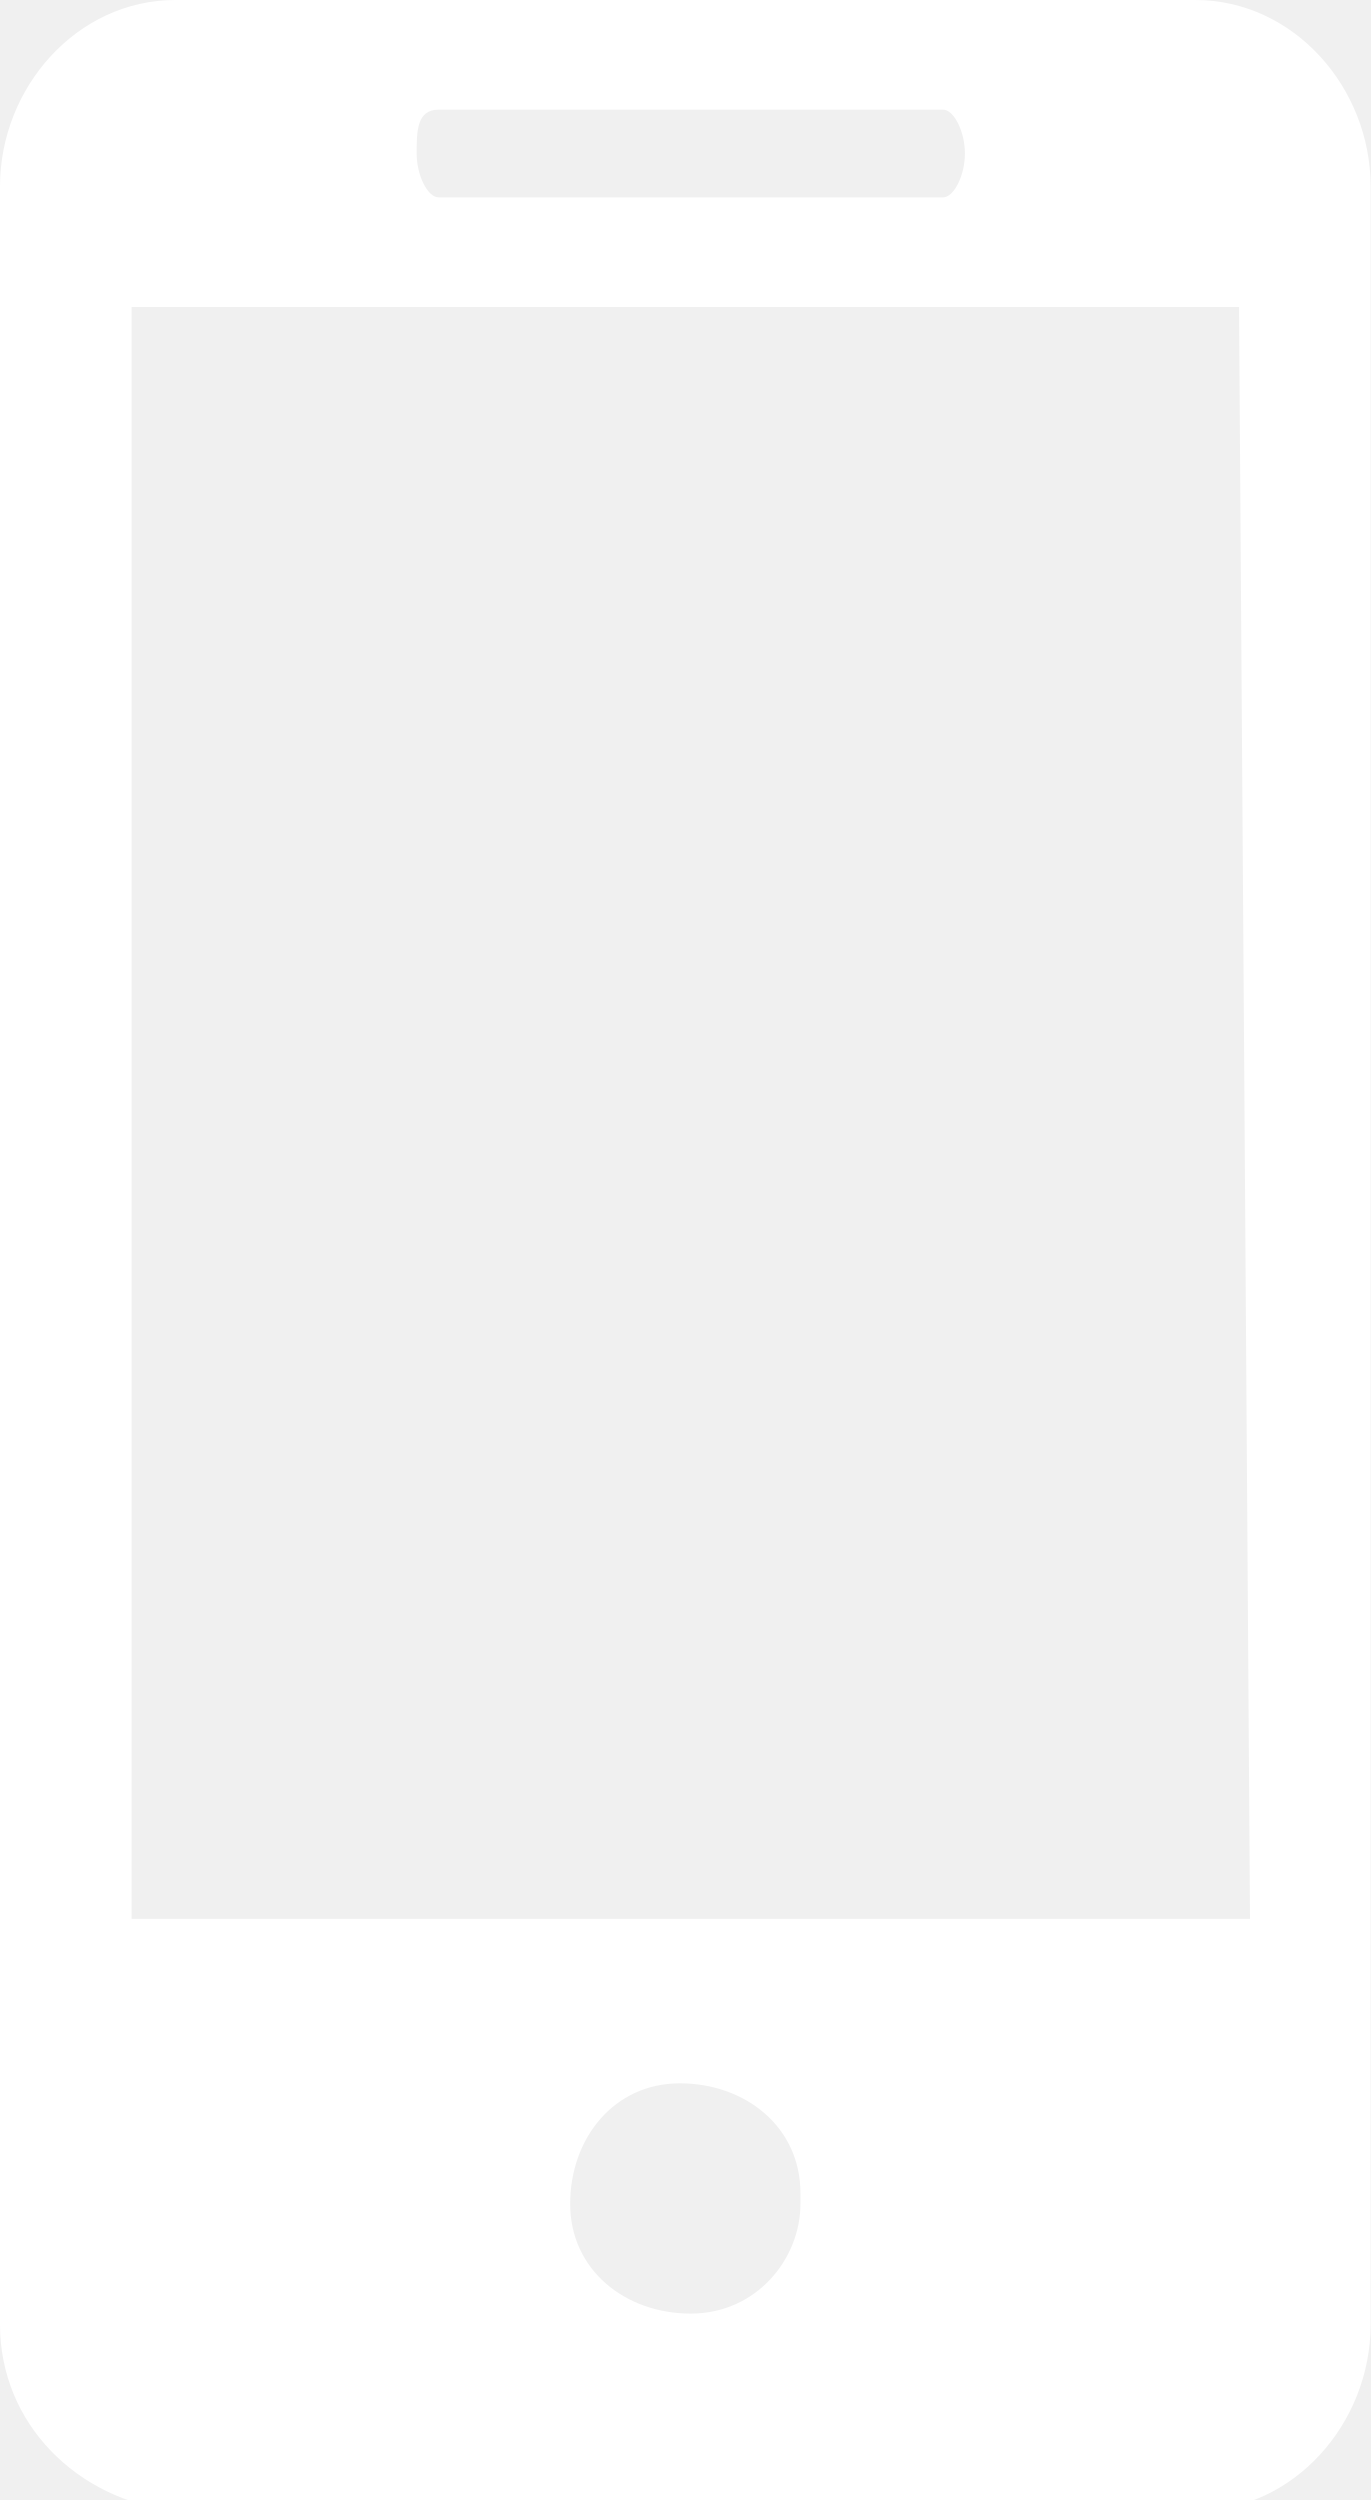
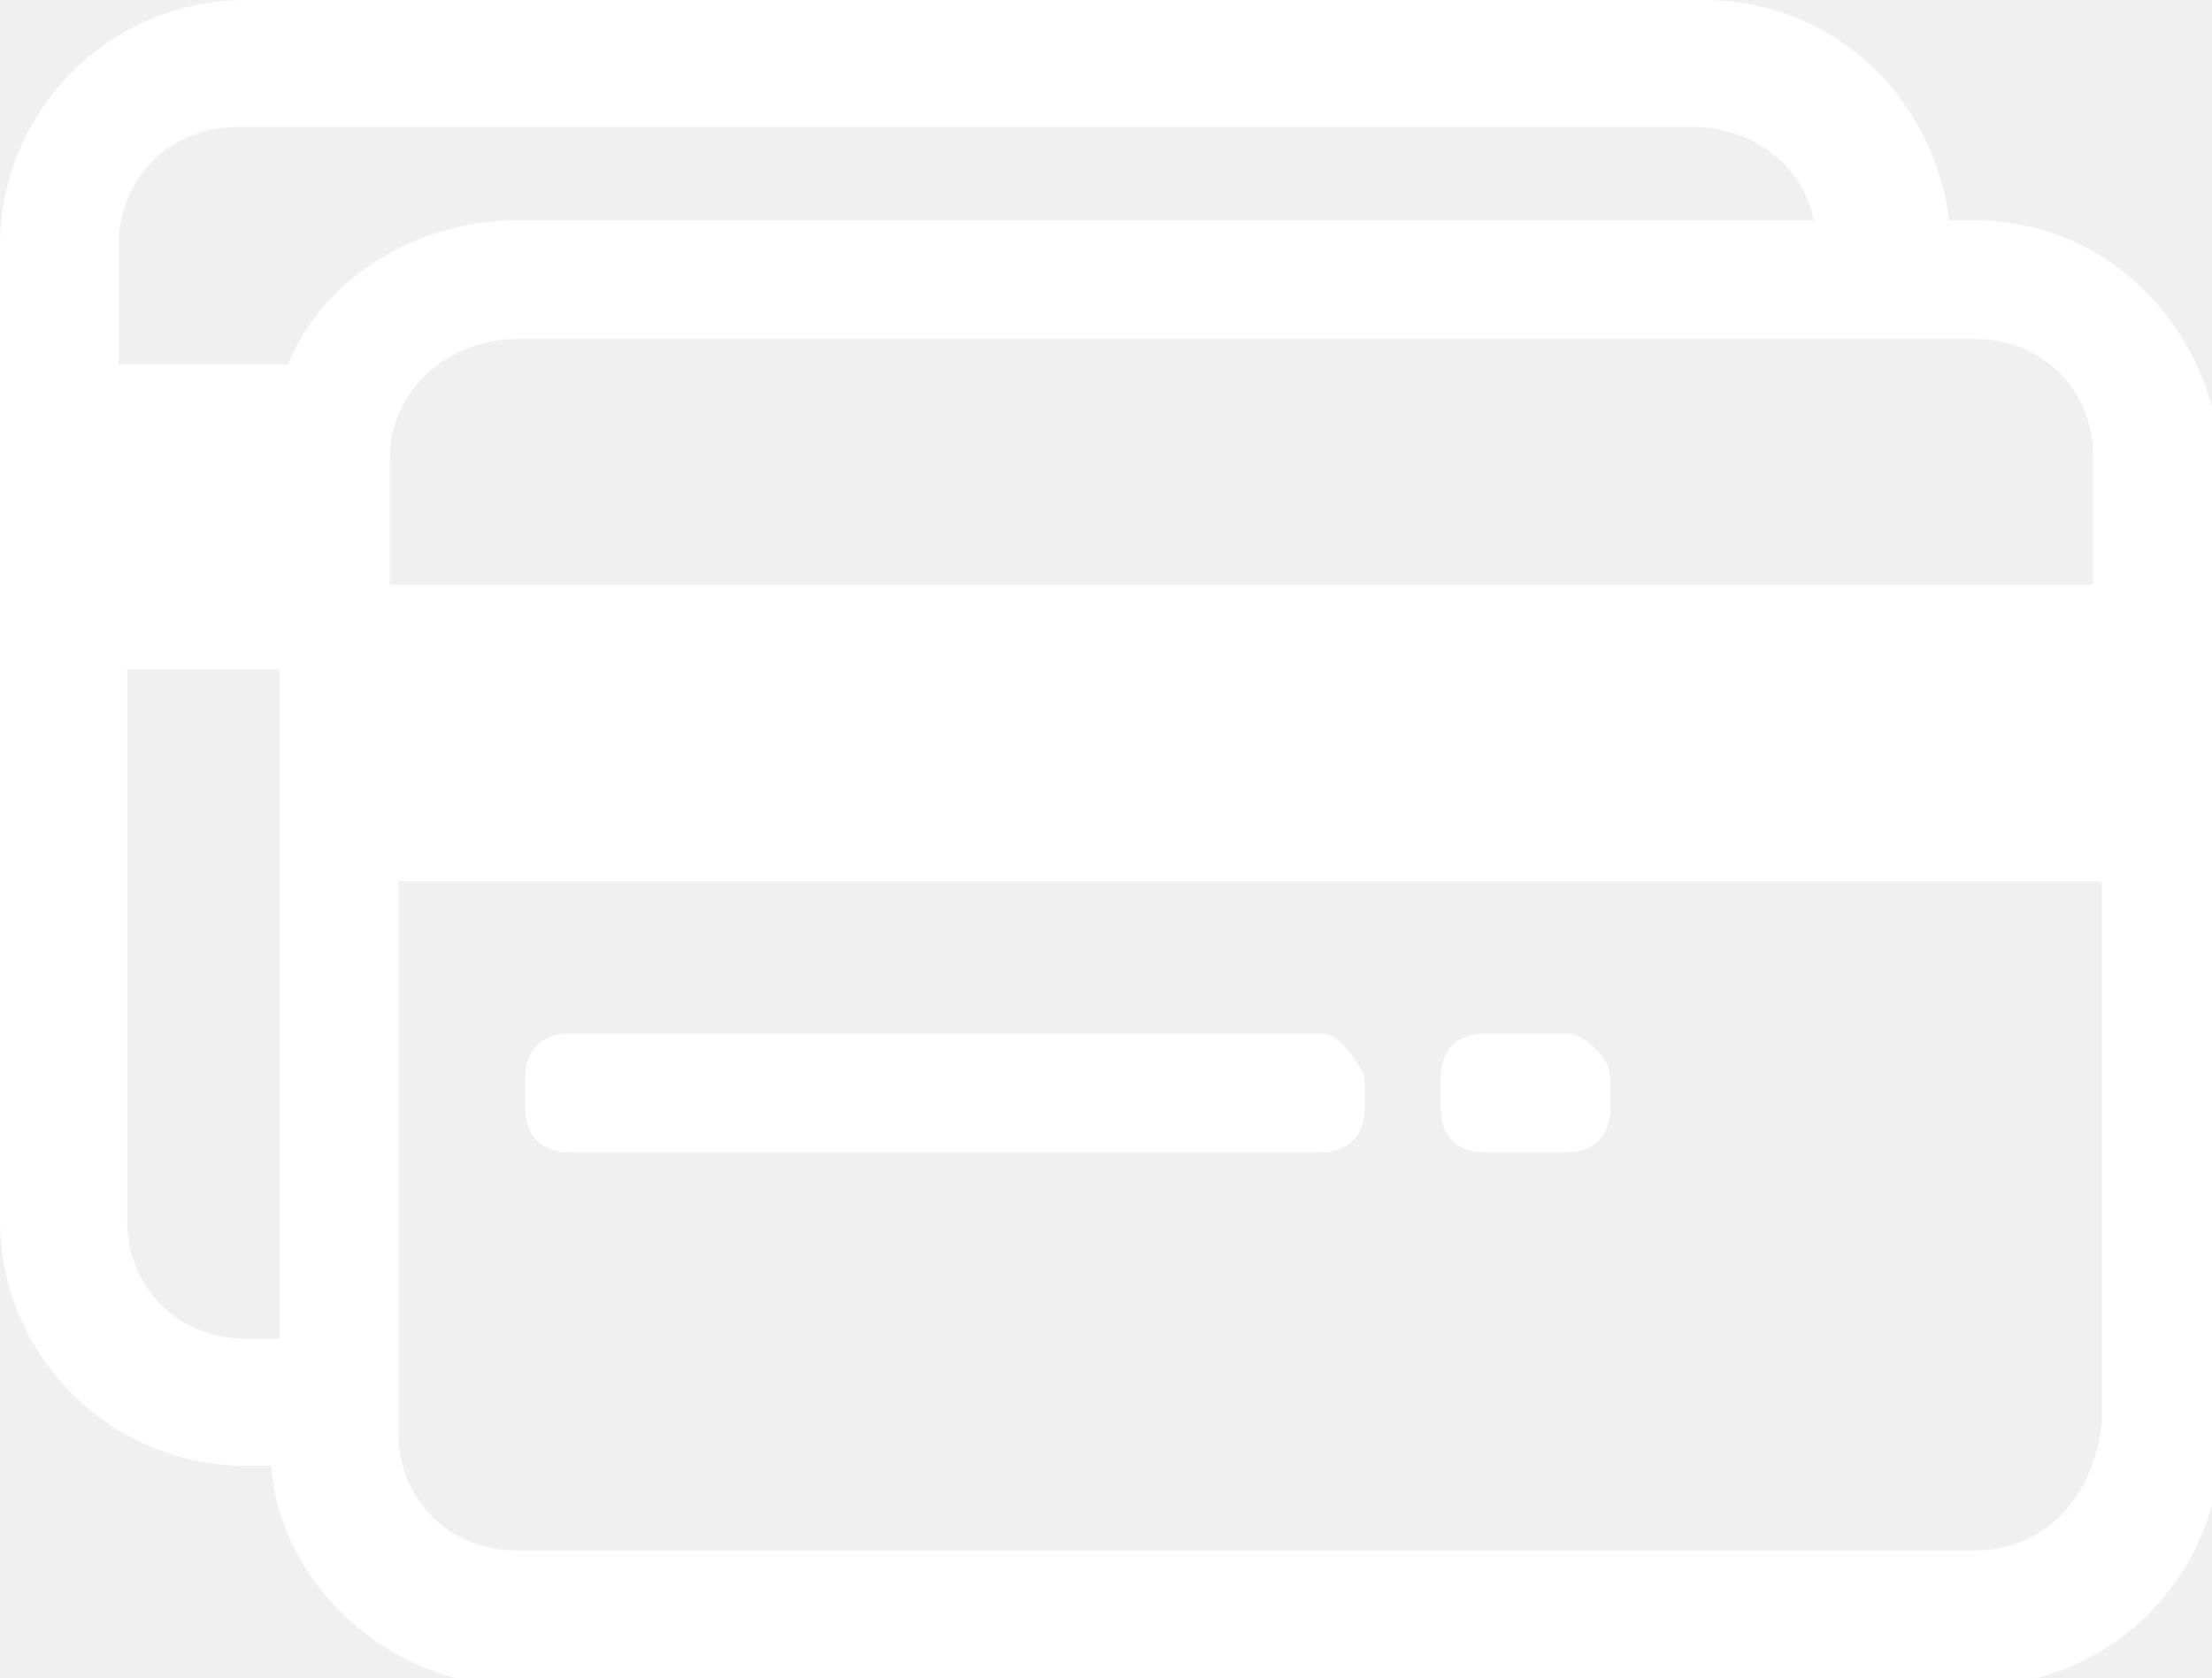
- <svg xmlns="http://www.w3.org/2000/svg" version="1.1" id="Layer_1" x="0px" y="0px" viewBox="0 0 12.5 22.8" style="enable-background:new 0 0 12.5 22.8;" xml:space="preserve">
+ <svg xmlns="http://www.w3.org/2000/svg" version="1.1" id="Layer_1" x="0px" y="0px" viewBox="0 0 26.1 19.8" style="enable-background:new 0 0 26.1 19.8;" xml:space="preserve">
  <style type="text/css">
	.st0{fill:#FFFFFF;}
+ 	.st1{fill:none;}
</style>
-   <path class="st0" d="M10.9,0H1.6C0.7,0,0,0.8,0,1.7v19.5c0,0.9,0.7,1.6,1.6,1.7c0,0,0,0,0,0h9.3c0.9,0,1.6-0.8,1.6-1.7V1.7  C12.5,0.8,11.8,0,10.9,0 M4,1h4.6c0.1,0,0.2,0.2,0.2,0.4S8.7,1.8,8.6,1.8H4c-0.1,0-0.2-0.2-0.2-0.4S3.8,1,4,1 M6.3,21.1  c-0.6,0-1.1-0.4-1.1-1c0-0.6,0.4-1.1,1-1.1s1.1,0.4,1.1,1c0,0,0,0,0,0.1C7.3,20.6,6.9,21.1,6.3,21.1C6.3,21.1,6.3,21.2,6.3,21.1   M11.4,17.5H1.2V2.8h10.1L11.4,17.5z" />
-   <path class="st0" d="M56.6-0.8h-9.3c-0.9,0-1.6,0.8-1.6,1.7v19.5c0,0.9,0.7,1.6,1.6,1.7c0,0,0,0,0,0h9.3c0.9,0,1.6-0.8,1.6-1.7V0.9  C58.3,0,57.5-0.8,56.6-0.8 M49.7,0.2h4.6c0.1,0,0.2,0.2,0.2,0.4S54.4,1,54.3,1h-4.6c-0.1,0-0.2-0.2-0.2-0.4S49.6,0.2,49.7,0.2   M52,20.4c-0.6,0-1.1-0.4-1.1-1c0-0.6,0.4-1.1,1-1.1s1.1,0.4,1.1,1c0,0,0,0,0,0.1C53.1,19.9,52.6,20.3,52,20.4  C52.1,20.4,52.1,20.4,52,20.4 M57.1,16.7H46.9V2h10.1L57.1,16.7z" />
+   <g>
+     <g>
+       <circle class="st0" cx="-31" cy="5.2" r="1.2" />
+       <path class="st0" d="M-29.7,6.9h-2.6c-0.8,0-1.4,0.6-1.4,1.5v3.6c0,0.3,0.2,0.5,0.5,0.5c0.3,0,0.5-0.2,0.5-0.5V8.6    c0-0.1,0-0.1,0.1-0.1s0.1,0,0.1,0.1v10.1c0,0.4,0.3,0.7,0.7,0.7c0.4,0,0.7-0.3,0.7-0.7v-6.1c0-0.1,0-0.1,0.1-0.1    c0.1,0,0.1,0,0.1,0.1v6.1c0,0.4,0.3,0.7,0.7,0.7c0.4,0,0.7-0.3,0.7-0.7V8.6c0-0.1,0-0.1,0.1-0.1c0.1,0,0.1,0,0.1,0.1v3.4    c0,0.3,0.2,0.5,0.5,0.5c0.3,0,0.5-0.2,0.5-0.5V8.4C-28.3,7.6-28.9,6.9-29.7,6.9z" />
+       <circle class="st0" cx="-10.7" cy="5.2" r="1.2" />
+       <path class="st0" d="M-9.3,6.9H-12c-0.8,0-1.4,0.6-1.4,1.4v3.6c0,0.3,0.2,0.5,0.5,0.5c0.3,0,0.5-0.2,0.5-0.5V8.5    c0-0.1,0-0.1,0.1-0.1c0.1,0,0.1,0,0.1,0.1v10.1c0,0.4,0.3,0.7,0.7,0.7c0.4,0,0.7-0.3,0.7-0.7v-6.1c0-0.1,0-0.1,0.1-0.1    c0.1,0,0.1,0,0.1,0.1v6.1c0,0.4,0.3,0.7,0.7,0.7c0.4,0,0.7-0.3,0.7-0.7V8.5c0-0.1,0-0.1,0.1-0.1c0.1,0,0.1,0,0.1,0.1v3.4    c0,0.3,0.2,0.5,0.5,0.5c0.3,0,0.5-0.2,0.5-0.5V8.4C-7.9,7.6-8.6,6.9-9.3,6.9z" />
+       <circle class="st0" cx="-24.2" cy="5.2" r="1.2" />
+       <path class="st0" d="M-22.9,6.9h-2.6c-0.8,0-1.4,0.6-1.4,1.4v3.6c0,0.3,0.2,0.5,0.5,0.5c0.3,0,0.5-0.2,0.5-0.5V8.5    c0-0.1,0-0.1,0.1-0.1s0.1,0,0.1,0.1v10.1c0,0.4,0.3,0.7,0.7,0.7c0.4,0,0.7-0.3,0.7-0.7v-6.1c0-0.1,0-0.1,0.1-0.1    c0.1,0,0.1,0,0.1,0.1v6.1c0,0.4,0.3,0.7,0.7,0.7c0.4,0,0.7-0.3,0.7-0.7V8.5c0-0.1,0-0.1,0.1-0.1c0.1,0,0.1,0,0.1,0.1v3.4    c0,0.3,0.2,0.5,0.5,0.5s0.5-0.2,0.5-0.5V8.4C-21.5,7.6-22.1,6.9-22.9,6.9z" />
+       <circle class="st0" cx="-17.5" cy="5.2" r="1.2" />
+       <path class="st0" d="M-16.1,6.9h-2.6c-0.8,0-1.4,0.6-1.4,1.4v3.6c0,0.3,0.2,0.5,0.5,0.5c0.3,0,0.5-0.2,0.5-0.5V8.5    c0-0.1,0-0.1,0.1-0.1c0.1,0,0.1,0,0.1,0.1v10.1c0,0.4,0.3,0.7,0.7,0.7s0.7-0.3,0.7-0.7v-6.1c0-0.1,0-0.1,0.1-0.1    c0.1,0,0.1,0,0.1,0.1v6.1c0,0.4,0.3,0.7,0.7,0.7c0.4,0,0.7-0.3,0.7-0.7V8.5c0-0.1,0-0.1,0.1-0.1c0.1,0,0.1,0,0.1,0.1v3.4    c0,0.3,0.2,0.5,0.5,0.5c0.3,0,0.5-0.2,0.5-0.5V8.4C-14.7,7.6-15.4,6.9-16.1,6.9z" />
+       <circle class="st0" cx="-27.6" cy="2.6" r="1.2" />
+       <circle class="st0" cx="-20.8" cy="2.6" r="1.2" />
+       <circle class="st0" cx="-14.1" cy="2.6" r="1.2" />
+       <circle class="st0" cx="-24.2" cy="0" r="1.2" />
+       <circle class="st0" cx="-17.5" cy="0" r="1.2" />
+       <circle class="st0" cx="-20.8" cy="-2.6" r="1.2" />
+     </g>
+   </g>
+   <g>
+     <path class="st0" d="M-58,2.8c-0.1-0.2-0.4-0.3-0.6-0.3h-18.9l-1.3-4.8c-0.1-0.3-0.4-0.5-0.7-0.5h-2.7c-0.4,0-0.7,0.3-0.7,0.7   s0.3,0.7,0.7,0.7h2.1l4.1,15.6c0.1,0.3,0.4,0.5,0.7,0.5h13c0.4,0,0.7-0.3,0.7-0.7c0-0.4-0.3-0.7-0.7-0.7h-12.5l-0.5-2h14   c0.3,0,0.6-0.2,0.7-0.5l2.6-7.3C-57.8,3.3-57.9,3-58,2.8z M-61.7,9.8h-13.9L-77.1,4h17.5L-61.7,9.8z M-73,15.3   c-1.3,0-2.3,1-2.3,2.3c0,1.3,1,2.3,2.3,2.3c1.3,0,2.3-1,2.3-2.3C-70.6,16.3-71.7,15.3-73,15.3z M-73,18.5c-0.5,0-0.9-0.4-0.9-0.9   s0.4-0.9,0.9-0.9c0.5,0,0.9,0.4,0.9,0.9S-72.5,18.5-73,18.5z M-65.5,15.3c-1.3,0-2.3,1-2.3,2.3c0,1.3,1,2.3,2.3,2.3   c1.3,0,2.3-1,2.3-2.3C-63.1,16.3-64.2,15.3-65.5,15.3z M-65.5,18.5c-0.5,0-0.9-0.4-0.9-0.9s0.4-0.9,0.9-0.9c0.5,0,0.9,0.4,0.9,0.9   S-65,18.5-65.5,18.5z" />
+   </g>
+   <g>
+     <g>
+       <path class="st1" d="M1.4,14.3c0,0.8,0.6,1.4,1.4,1.4h0.3V7.9H1.4V14.3z" />
+       <path class="st1" d="M21.5,2.6c-0.1-0.7-0.7-1.1-1.4-1.1l-17.2,0c-0.8,0-1.4,0.6-1.4,1.4v1.5h2c0.4-1,1.5-1.8,2.6-1.8    C6.1,2.6,21.5,2.6,21.5,2.6z" />
+       <path class="st1" d="M4.6,5.4v1.5h20.1V5.4c0-0.8-0.6-1.4-1.4-1.4L6.1,4C5.3,4,4.6,4.6,4.6,5.4z" />
+       <path class="st1" d="M4.6,10.5v6.5c0,0.8,0.6,1.4,1.4,1.4h17.2c0.8,0,1.4-0.6,1.4-1.4l0-6.4L4.6,10.5L4.6,10.5z M16,13.2    c0,0.3-0.2,0.5-0.5,0.5H6.7c-0.3,0-0.5-0.2-0.5-0.5v-0.4c0-0.3,0.2-0.5,0.5-0.5h8.9c0.3,0,0.5,0.2,0.5,0.5L16,13.2L16,13.2z     M19,13.2c0,0.3-0.2,0.5-0.5,0.5h-1c-0.3,0-0.5-0.2-0.5-0.5v-0.4c0-0.3,0.2-0.5,0.5-0.5h1c0.3,0,0.5,0.2,0.5,0.5V13.2z" />
+       <path class="st0" d="M18.5,12.2h-1c-0.3,0-0.5,0.2-0.5,0.5v0.4c0,0.3,0.2,0.5,0.5,0.5h1c0.3,0,0.5-0.2,0.5-0.5v-0.4    C19,12.5,18.7,12.2,18.5,12.2z" />
+       <path class="st0" d="M23.3,2.6h-0.3C22.8,1.1,21.6,0,20.1,0H2.9C1.3,0,0,1.3,0,2.9v11.5c0,1.6,1.3,2.9,2.9,2.9h0.3    c0.1,1.4,1.4,2.6,2.9,2.6l17.2,0c1.6,0,2.9-1.3,2.9-2.9V5.4C26.1,3.9,24.9,2.6,23.3,2.6z M23.3,4c0.8,0,1.4,0.6,1.4,1.4v1.5H4.6    V5.4C4.6,4.6,5.3,4,6.1,4L23.3,4z M3.2,15.8H2.9c-0.8,0-1.4-0.6-1.4-1.4V7.9h1.8V15.8z M3.4,4.3h-2V2.9c0-0.8,0.6-1.4,1.4-1.4    l17.2,0c0.7,0,1.3,0.5,1.4,1.1H6.1C4.9,2.6,3.8,3.3,3.4,4.3z M23.3,18.3H6.1c-0.8,0-1.4-0.6-1.4-1.4v-6.5h20.1l0,6.4    C24.7,17.7,24.1,18.3,23.3,18.3z" />
+       <path class="st0" d="M15.6,12.2H6.7c-0.3,0-0.5,0.2-0.5,0.5v0.4c0,0.3,0.2,0.5,0.5,0.5h8.9c0.3,0,0.5-0.2,0.5-0.5v-0.4    C16,12.5,15.8,12.2,15.6,12.2z" />
+     </g>
+   </g>
</svg>
